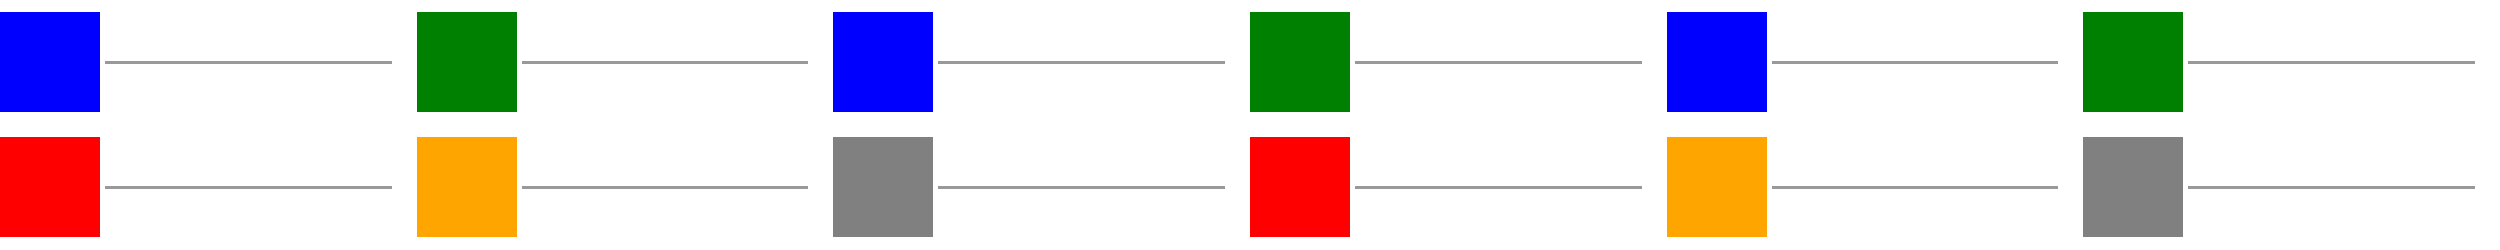
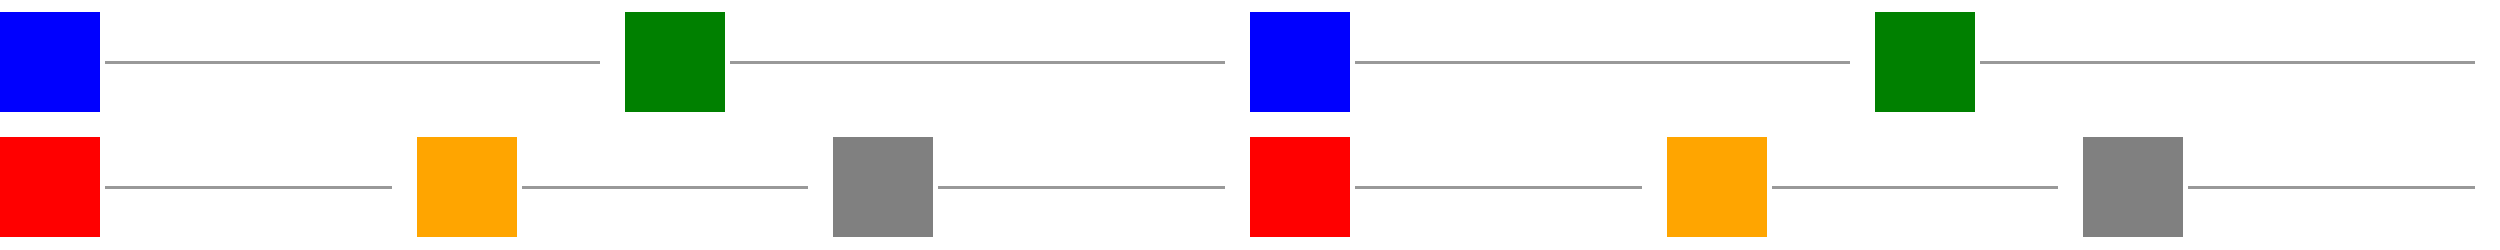
<svg xmlns="http://www.w3.org/2000/svg" width="600pt" height="60pt" viewBox="0 0 600 60" version="1.1" shape-rendering="crispEdges">
-   <g id="surface33">
-     <path style=" stroke:none;fill-rule:nonzero;fill:rgb(60%,60%,60%);fill-opacity:1;" d="M 25.199 14.551 L 94 14.551 L 94 15.449 L 25.199 15.449 Z M 25.199 14.551 " />
+   <g id="surface37">
+     <path style=" stroke:none;fill-rule:nonzero;fill:rgb(60%,60%,60%);fill-opacity:1;" d="M 25.199 14.551 L 144 14.551 L 144 15.449 L 25.199 15.449 Z M 25.199 14.551 " />
    <path style=" stroke:none;fill-rule:nonzero;fill:rgb(0%,0%,100%);fill-opacity:1;" d="M 0 3 L 24 3 L 24 27 L 0 27 Z M 0 3 " />
-     <path style=" stroke:none;fill-rule:nonzero;fill:rgb(60%,60%,60%);fill-opacity:1;" d="M 125.199 14.551 L 194 14.551 L 194 15.449 L 125.199 15.449 Z M 125.199 14.551 " />
-     <path style=" stroke:none;fill-rule:nonzero;fill:rgb(0%,50.196%,0%);fill-opacity:1;" d="M 100 3 L 124 3 L 124 27 L 100 27 Z M 100 3 " />
-     <path style=" stroke:none;fill-rule:nonzero;fill:rgb(60%,60%,60%);fill-opacity:1;" d="M 225.199 14.551 L 294 14.551 L 294 15.449 L 225.199 15.449 Z M 225.199 14.551 " />
-     <path style=" stroke:none;fill-rule:nonzero;fill:rgb(0%,0%,100%);fill-opacity:1;" d="M 200 3 L 224 3 L 224 27 L 200 27 Z M 200 3 " />
-     <path style=" stroke:none;fill-rule:nonzero;fill:rgb(60%,60%,60%);fill-opacity:1;" d="M 325.199 14.551 L 394 14.551 L 394 15.449 L 325.199 15.449 Z M 325.199 14.551 " />
-     <path style=" stroke:none;fill-rule:nonzero;fill:rgb(0%,50.196%,0%);fill-opacity:1;" d="M 300 3 L 324 3 L 324 27 L 300 27 Z M 300 3 " />
-     <path style=" stroke:none;fill-rule:nonzero;fill:rgb(60%,60%,60%);fill-opacity:1;" d="M 425.199 14.551 L 494 14.551 L 494 15.449 L 425.199 15.449 Z M 425.199 14.551 " />
-     <path style=" stroke:none;fill-rule:nonzero;fill:rgb(0%,0%,100%);fill-opacity:1;" d="M 400 3 L 424 3 L 424 27 L 400 27 Z M 400 3 " />
-     <path style=" stroke:none;fill-rule:nonzero;fill:rgb(60%,60%,60%);fill-opacity:1;" d="M 525.199 14.551 L 594 14.551 L 594 15.449 L 525.199 15.449 Z M 525.199 14.551 " />
-     <path style=" stroke:none;fill-rule:nonzero;fill:rgb(0%,50.196%,0%);fill-opacity:1;" d="M 500 3 L 524 3 L 524 27 L 500 27 Z M 500 3 " />
+     <path style=" stroke:none;fill-rule:nonzero;fill:rgb(60%,60%,60%);fill-opacity:1;" d="M 175.199 14.551 L 294 14.551 L 294 15.449 L 175.199 15.449 Z M 175.199 14.551 " />
+     <path style=" stroke:none;fill-rule:nonzero;fill:rgb(0%,50.196%,0%);fill-opacity:1;" d="M 150 3 L 174 3 L 174 27 L 150 27 Z M 150 3 " />
+     <path style=" stroke:none;fill-rule:nonzero;fill:rgb(60%,60%,60%);fill-opacity:1;" d="M 325.199 14.551 L 444 14.551 L 444 15.449 L 325.199 15.449 Z M 325.199 14.551 " />
+     <path style=" stroke:none;fill-rule:nonzero;fill:rgb(0%,0%,100%);fill-opacity:1;" d="M 300 3 L 324 3 L 324 27 L 300 27 Z M 300 3 " />
+     <path style=" stroke:none;fill-rule:nonzero;fill:rgb(60%,60%,60%);fill-opacity:1;" d="M 475.199 14.551 L 594 14.551 L 594 15.449 L 475.199 15.449 Z M 475.199 14.551 " />
+     <path style=" stroke:none;fill-rule:nonzero;fill:rgb(0%,50.196%,0%);fill-opacity:1;" d="M 450 3 L 474 3 L 474 27 L 450 27 Z M 450 3 " />
    <path style=" stroke:none;fill-rule:nonzero;fill:rgb(60%,60%,60%);fill-opacity:1;" d="M 25.199 44.551 L 94 44.551 L 94 45.449 L 25.199 45.449 Z M 25.199 44.551 " />
    <path style=" stroke:none;fill-rule:nonzero;fill:rgb(100%,0%,0%);fill-opacity:1;" d="M 0 33 L 24 33 L 24 57 L 0 57 Z M 0 33 " />
    <path style=" stroke:none;fill-rule:nonzero;fill:rgb(60%,60%,60%);fill-opacity:1;" d="M 125.199 44.551 L 194 44.551 L 194 45.449 L 125.199 45.449 Z M 125.199 44.551 " />
    <path style=" stroke:none;fill-rule:nonzero;fill:rgb(100%,64.706%,0%);fill-opacity:1;" d="M 100 33 L 124 33 L 124 57 L 100 57 Z M 100 33 " />
    <path style=" stroke:none;fill-rule:nonzero;fill:rgb(60%,60%,60%);fill-opacity:1;" d="M 225.199 44.551 L 294 44.551 L 294 45.449 L 225.199 45.449 Z M 225.199 44.551 " />
    <path style=" stroke:none;fill-rule:nonzero;fill:rgb(50.196%,50.196%,50.196%);fill-opacity:1;" d="M 200 33 L 224 33 L 224 57 L 200 57 Z M 200 33 " />
    <path style=" stroke:none;fill-rule:nonzero;fill:rgb(60%,60%,60%);fill-opacity:1;" d="M 325.199 44.551 L 394 44.551 L 394 45.449 L 325.199 45.449 Z M 325.199 44.551 " />
    <path style=" stroke:none;fill-rule:nonzero;fill:rgb(100%,0%,0%);fill-opacity:1;" d="M 300 33 L 324 33 L 324 57 L 300 57 Z M 300 33 " />
    <path style=" stroke:none;fill-rule:nonzero;fill:rgb(60%,60%,60%);fill-opacity:1;" d="M 425.199 44.551 L 494 44.551 L 494 45.449 L 425.199 45.449 Z M 425.199 44.551 " />
    <path style=" stroke:none;fill-rule:nonzero;fill:rgb(100%,64.706%,0%);fill-opacity:1;" d="M 400 33 L 424 33 L 424 57 L 400 57 Z M 400 33 " />
    <path style=" stroke:none;fill-rule:nonzero;fill:rgb(60%,60%,60%);fill-opacity:1;" d="M 525.199 44.551 L 594 44.551 L 594 45.449 L 525.199 45.449 Z M 525.199 44.551 " />
    <path style=" stroke:none;fill-rule:nonzero;fill:rgb(50.196%,50.196%,50.196%);fill-opacity:1;" d="M 500 33 L 524 33 L 524 57 L 500 57 Z M 500 33 " />
  </g>
</svg>
